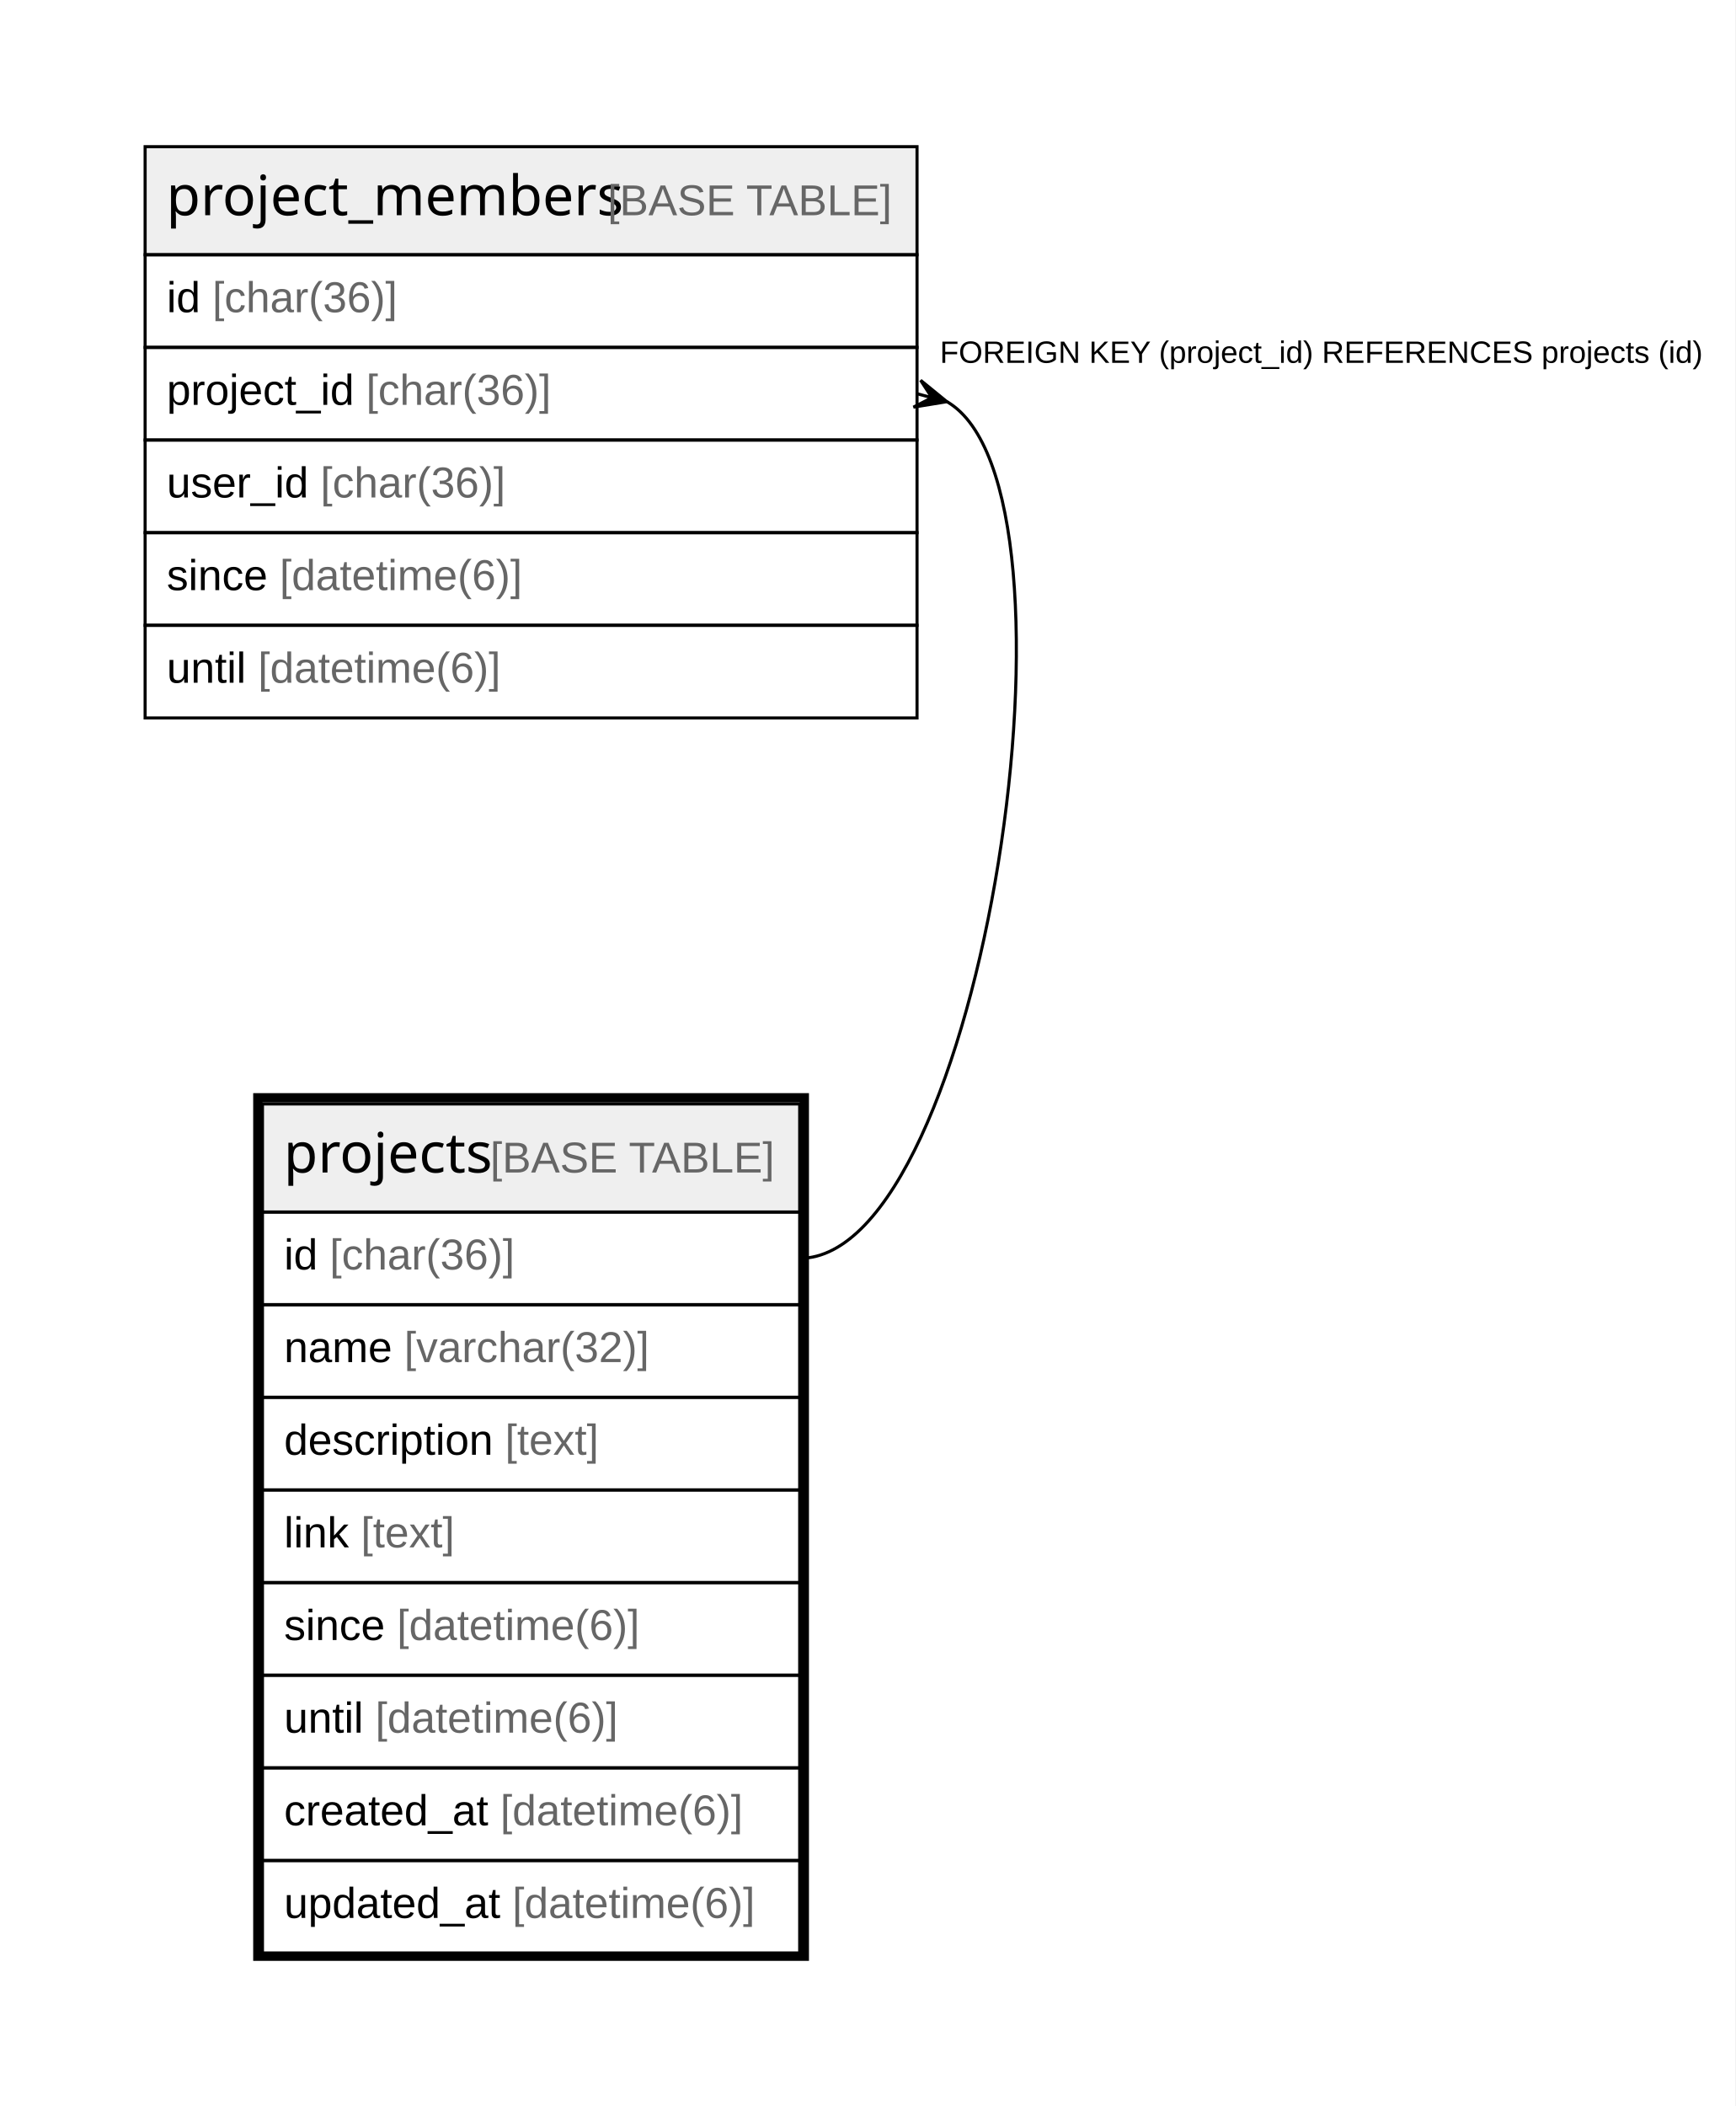
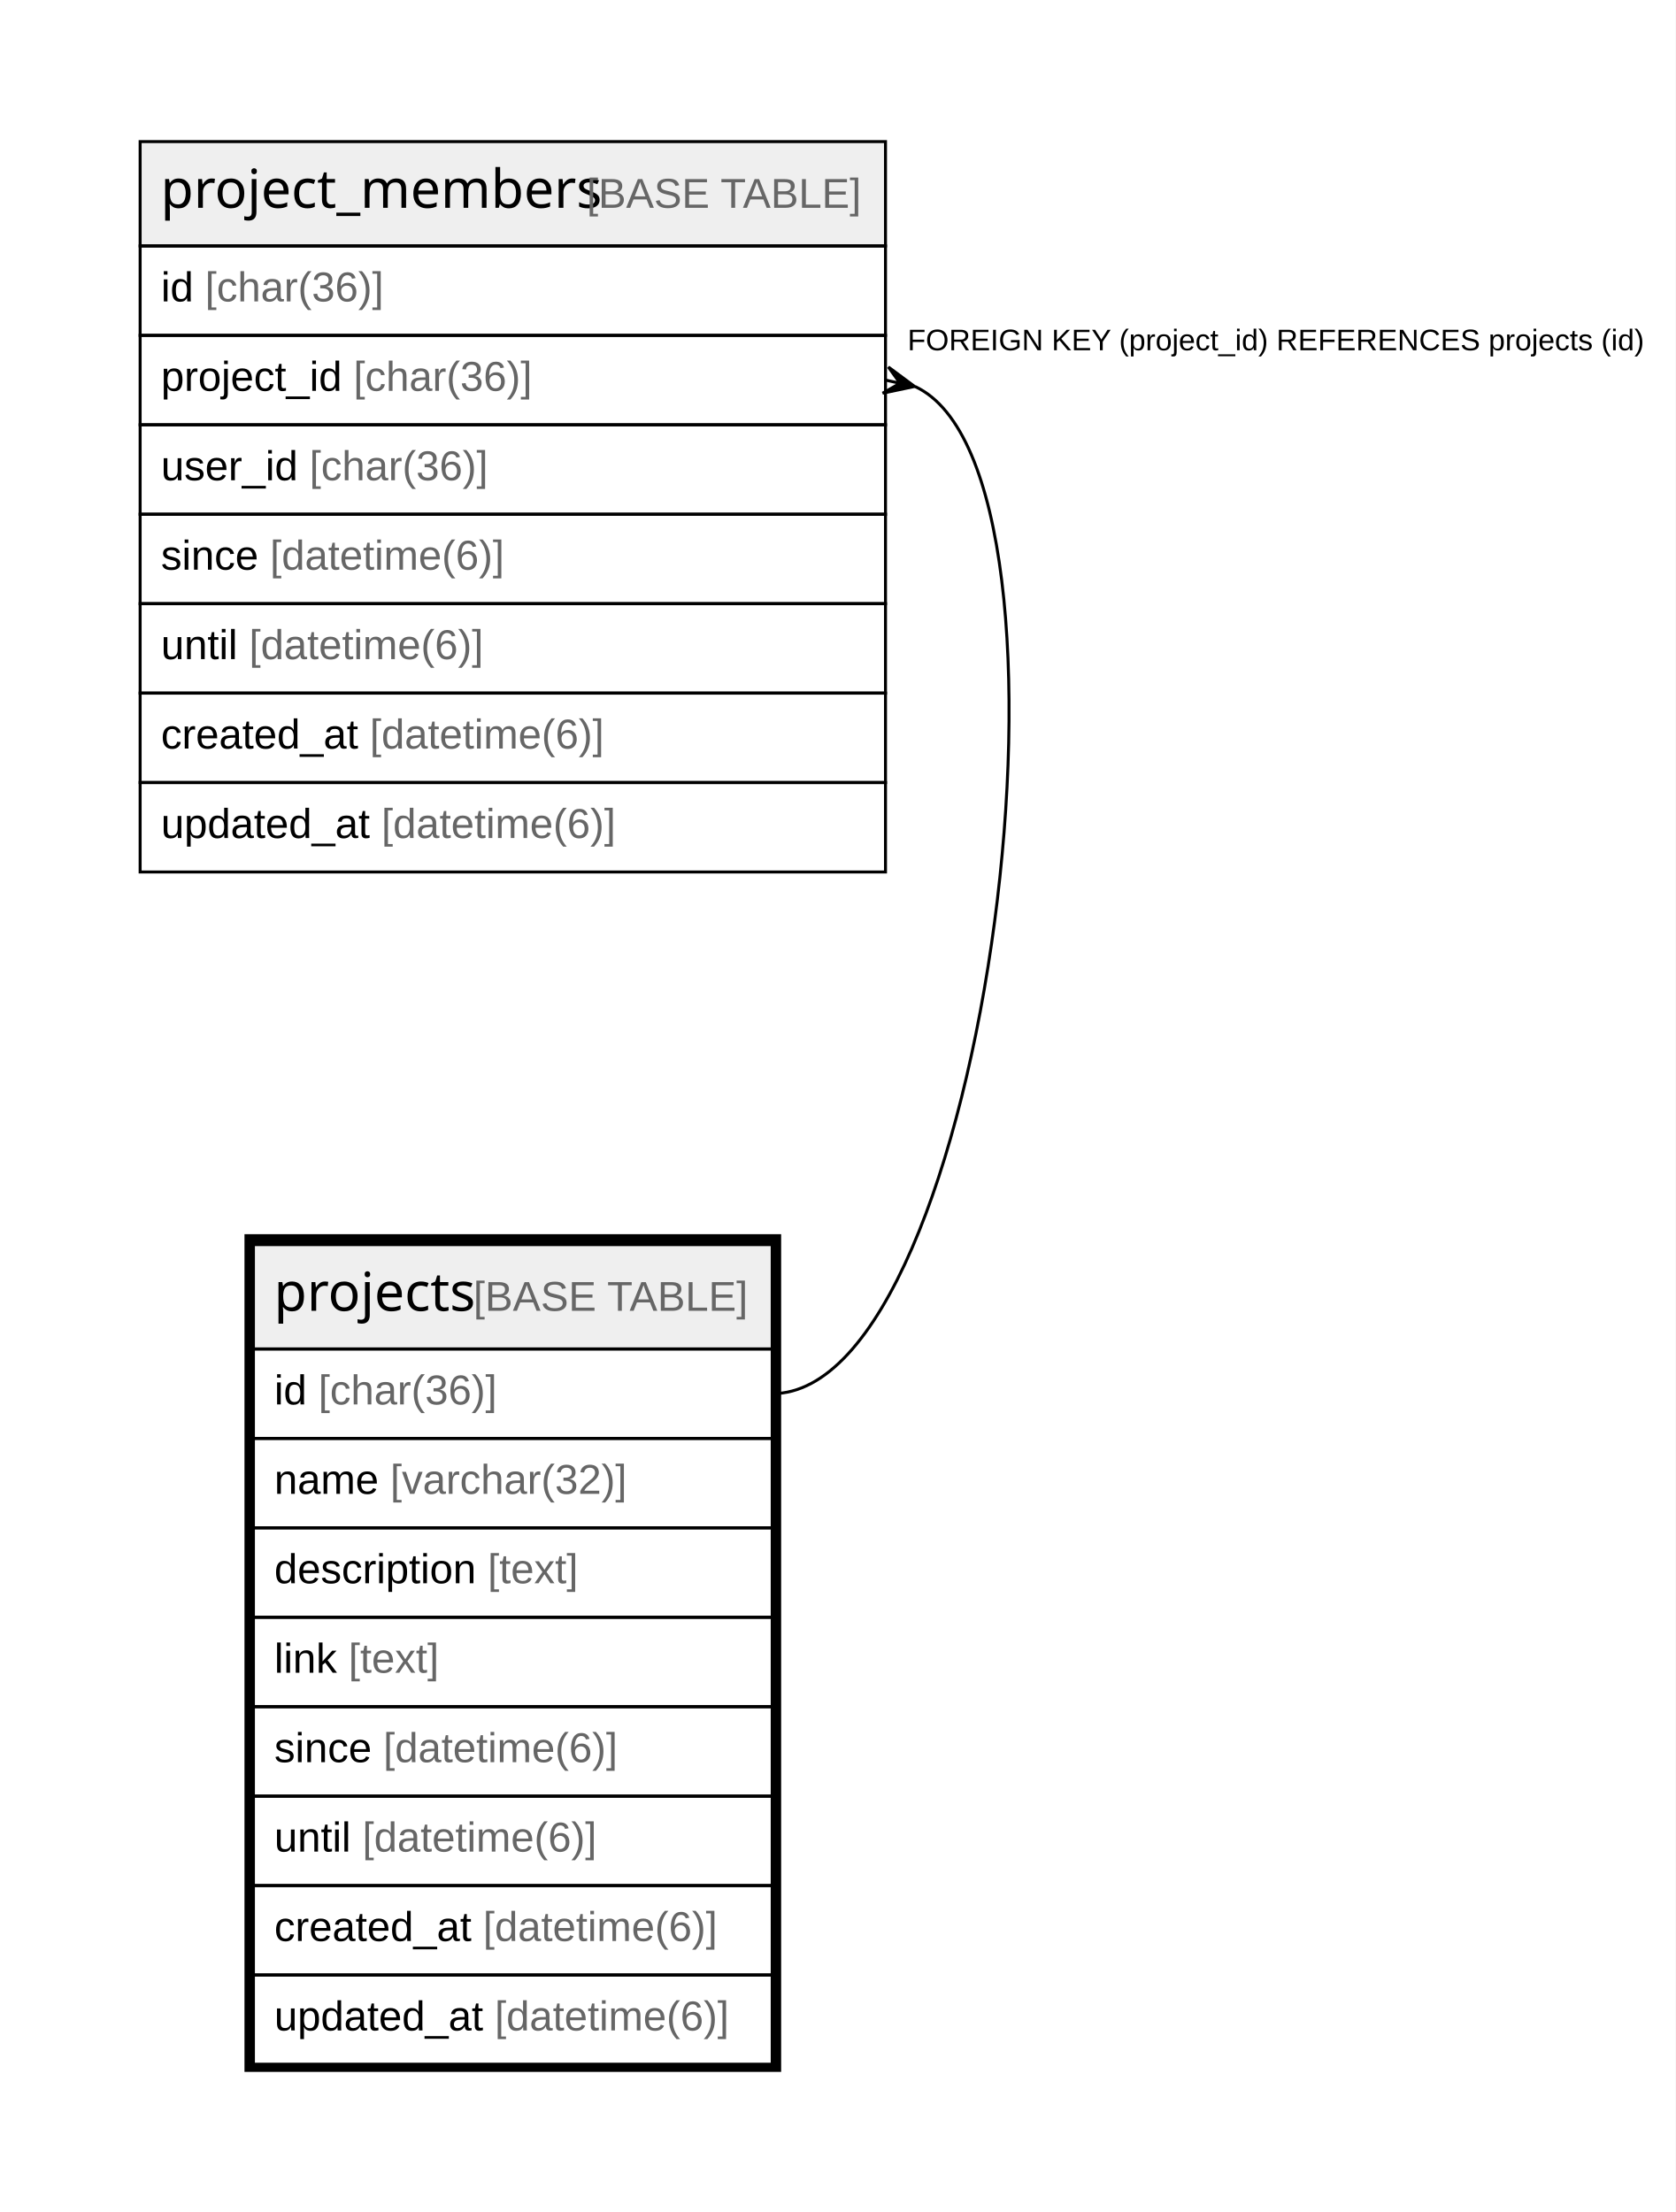
- <svg xmlns="http://www.w3.org/2000/svg" width="562pt" height="682pt" viewBox="0.00 0.00 562.00 682.00">
-   <g id="graph0" class="graph" transform="scale(1 1) rotate(0) translate(4 678)">
-     <polygon fill="#ffffff" stroke="transparent" points="-4,4 -4,-678 558,-678 558,4 -4,4" />
+ <svg xmlns="http://www.w3.org/2000/svg" width="562pt" height="742pt" viewBox="0.00 0.00 562.00 742.00">
+   <g id="graph0" class="graph" transform="scale(1 1) rotate(0) translate(4 738)">
+     <polygon fill="#ffffff" stroke="transparent" points="-4,4 -4,-738 558,-738 558,4 -4,4" />
    <g id="node1" class="node">
      <polygon fill="#efefef" stroke="transparent" points="81,-285.5 81,-320.5 255,-320.5 255,-285.5 81,-285.5" />
      <polygon fill="none" stroke="#000000" points="81,-285.5 81,-320.5 255,-320.5 255,-285.5 81,-285.5" />
      <text text-anchor="start" x="87.87" y="-298.3" font-family="Arial Bold" font-size="18.00" fill="#000000">projects</text>
      <text text-anchor="start" x="150.877" y="-298.3" font-family="Arial" font-size="14.00" fill="#000000"> </text>
      <text text-anchor="start" x="154.767" y="-298.3" font-family="Arial" font-size="14.00" fill="#666666">[BASE TABLE]</text>
      <polygon fill="none" stroke="#000000" points="81,-255.5 81,-285.5 255,-285.5 255,-255.5 81,-255.5" />
      <text text-anchor="start" x="88" y="-266.9" font-family="Arial" font-size="14.00" fill="#000000">id </text>
      <text text-anchor="start" x="102.78" y="-266.9" font-family="Arial" font-size="14.00" fill="#666666">[char(36)]</text>
      <polygon fill="none" stroke="#000000" points="81,-225.5 81,-255.5 255,-255.5 255,-225.5 81,-225.5" />
      <text text-anchor="start" x="88" y="-236.9" font-family="Arial" font-size="14.00" fill="#000000">name </text>
      <text text-anchor="start" x="126.899" y="-236.9" font-family="Arial" font-size="14.00" fill="#666666">[varchar(32)]</text>
      <polygon fill="none" stroke="#000000" points="81,-195.5 81,-225.5 255,-225.5 255,-195.5 81,-195.5" />
      <text text-anchor="start" x="88" y="-206.9" font-family="Arial" font-size="14.00" fill="#000000">description </text>
      <text text-anchor="start" x="159.568" y="-206.9" font-family="Arial" font-size="14.00" fill="#666666">[text]</text>
      <polygon fill="none" stroke="#000000" points="81,-165.5 81,-195.5 255,-195.5 255,-165.5 81,-165.5" />
      <text text-anchor="start" x="88" y="-176.9" font-family="Arial" font-size="14.00" fill="#000000">link </text>
      <text text-anchor="start" x="112.886" y="-176.9" font-family="Arial" font-size="14.00" fill="#666666">[text]</text>
      <polygon fill="none" stroke="#000000" points="81,-135.5 81,-165.5 255,-165.5 255,-135.5 81,-135.5" />
      <text text-anchor="start" x="88" y="-146.9" font-family="Arial" font-size="14.00" fill="#000000">since </text>
      <text text-anchor="start" x="124.562" y="-146.9" font-family="Arial" font-size="14.00" fill="#666666">[datetime(6)]</text>
      <polygon fill="none" stroke="#000000" points="81,-105.5 81,-135.5 255,-135.5 255,-105.5 81,-105.5" />
      <text text-anchor="start" x="88" y="-116.9" font-family="Arial" font-size="14.00" fill="#000000">until </text>
      <text text-anchor="start" x="117.56" y="-116.9" font-family="Arial" font-size="14.00" fill="#666666">[datetime(6)]</text>
      <polygon fill="none" stroke="#000000" points="81,-75.5 81,-105.5 255,-105.5 255,-75.5 81,-75.5" />
      <text text-anchor="start" x="88" y="-86.9" font-family="Arial" font-size="14.00" fill="#000000">created_at </text>
      <text text-anchor="start" x="158.028" y="-86.9" font-family="Arial" font-size="14.00" fill="#666666">[datetime(6)]</text>
      <polygon fill="none" stroke="#000000" points="81,-45.5 81,-75.5 255,-75.5 255,-45.5 81,-45.5" />
      <text text-anchor="start" x="88" y="-56.9" font-family="Arial" font-size="14.00" fill="#000000">updated_at </text>
      <text text-anchor="start" x="161.933" y="-56.9" font-family="Arial" font-size="14.00" fill="#666666">[datetime(6)]</text>
      <polygon fill="none" stroke="#000000" stroke-width="3" points="79.5,-44.5 79.5,-322.5 256.5,-322.5 256.5,-44.5 79.5,-44.5" />
    </g>
    <g id="node2" class="node">
-       <polygon fill="#efefef" stroke="transparent" points="43,-595.5 43,-630.5 293,-630.5 293,-595.5 43,-595.5" />
-       <polygon fill="none" stroke="#000000" points="43,-595.5 43,-630.5 293,-630.5 293,-595.5 43,-595.5" />
-       <text text-anchor="start" x="49.869" y="-608.3" font-family="Arial Bold" font-size="18.00" fill="#000000">project_members</text>
-       <text text-anchor="start" x="188.877" y="-608.3" font-family="Arial" font-size="14.00" fill="#000000"> </text>
-       <text text-anchor="start" x="192.768" y="-608.3" font-family="Arial" font-size="14.00" fill="#666666">[BASE TABLE]</text>
+       <polygon fill="#efefef" stroke="transparent" points="43,-655.5 43,-690.5 293,-690.5 293,-655.5 43,-655.5" />
+       <polygon fill="none" stroke="#000000" points="43,-655.5 43,-690.5 293,-690.5 293,-655.5 43,-655.5" />
+       <text text-anchor="start" x="49.869" y="-668.3" font-family="Arial Bold" font-size="18.00" fill="#000000">project_members</text>
+       <text text-anchor="start" x="188.877" y="-668.3" font-family="Arial" font-size="14.00" fill="#000000"> </text>
+       <text text-anchor="start" x="192.768" y="-668.3" font-family="Arial" font-size="14.00" fill="#666666">[BASE TABLE]</text>
+       <polygon fill="none" stroke="#000000" points="43,-625.5 43,-655.5 293,-655.5 293,-625.5 43,-625.5" />
+       <text text-anchor="start" x="50" y="-636.9" font-family="Arial" font-size="14.00" fill="#000000">id </text>
+       <text text-anchor="start" x="64.78" y="-636.9" font-family="Arial" font-size="14.00" fill="#666666">[char(36)]</text>
+       <polygon fill="none" stroke="#000000" points="43,-595.5 43,-625.5 293,-625.5 293,-595.5 43,-595.5" />
+       <text text-anchor="start" x="50" y="-606.9" font-family="Arial" font-size="14.00" fill="#000000">project_id </text>
+       <text text-anchor="start" x="114.568" y="-606.9" font-family="Arial" font-size="14.00" fill="#666666">[char(36)]</text>
      <polygon fill="none" stroke="#000000" points="43,-565.5 43,-595.5 293,-595.5 293,-565.5 43,-565.5" />
-       <text text-anchor="start" x="50" y="-576.9" font-family="Arial" font-size="14.00" fill="#000000">id </text>
-       <text text-anchor="start" x="64.78" y="-576.9" font-family="Arial" font-size="14.00" fill="#666666">[char(36)]</text>
+       <text text-anchor="start" x="50" y="-576.9" font-family="Arial" font-size="14.00" fill="#000000">user_id </text>
+       <text text-anchor="start" x="99.788" y="-576.9" font-family="Arial" font-size="14.00" fill="#666666">[char(36)]</text>
      <polygon fill="none" stroke="#000000" points="43,-535.5 43,-565.5 293,-565.5 293,-535.5 43,-535.5" />
-       <text text-anchor="start" x="50" y="-546.9" font-family="Arial" font-size="14.00" fill="#000000">project_id </text>
-       <text text-anchor="start" x="114.568" y="-546.9" font-family="Arial" font-size="14.00" fill="#666666">[char(36)]</text>
+       <text text-anchor="start" x="50" y="-546.9" font-family="Arial" font-size="14.00" fill="#000000">since </text>
+       <text text-anchor="start" x="86.562" y="-546.9" font-family="Arial" font-size="14.00" fill="#666666">[datetime(6)]</text>
      <polygon fill="none" stroke="#000000" points="43,-505.5 43,-535.5 293,-535.5 293,-505.5 43,-505.5" />
-       <text text-anchor="start" x="50" y="-516.9" font-family="Arial" font-size="14.00" fill="#000000">user_id </text>
-       <text text-anchor="start" x="99.788" y="-516.9" font-family="Arial" font-size="14.00" fill="#666666">[char(36)]</text>
+       <text text-anchor="start" x="50" y="-516.9" font-family="Arial" font-size="14.00" fill="#000000">until </text>
+       <text text-anchor="start" x="79.56" y="-516.9" font-family="Arial" font-size="14.00" fill="#666666">[datetime(6)]</text>
      <polygon fill="none" stroke="#000000" points="43,-475.5 43,-505.5 293,-505.5 293,-475.5 43,-475.5" />
-       <text text-anchor="start" x="50" y="-486.9" font-family="Arial" font-size="14.00" fill="#000000">since </text>
-       <text text-anchor="start" x="86.562" y="-486.9" font-family="Arial" font-size="14.00" fill="#666666">[datetime(6)]</text>
+       <text text-anchor="start" x="50" y="-486.9" font-family="Arial" font-size="14.00" fill="#000000">created_at </text>
+       <text text-anchor="start" x="120.028" y="-486.9" font-family="Arial" font-size="14.00" fill="#666666">[datetime(6)]</text>
      <polygon fill="none" stroke="#000000" points="43,-445.5 43,-475.5 293,-475.5 293,-445.5 43,-445.5" />
-       <text text-anchor="start" x="50" y="-456.9" font-family="Arial" font-size="14.00" fill="#000000">until </text>
-       <text text-anchor="start" x="79.56" y="-456.9" font-family="Arial" font-size="14.00" fill="#666666">[datetime(6)]</text>
+       <text text-anchor="start" x="50" y="-456.9" font-family="Arial" font-size="14.00" fill="#000000">updated_at </text>
+       <text text-anchor="start" x="123.933" y="-456.9" font-family="Arial" font-size="14.00" fill="#666666">[datetime(6)]</text>
    </g>
    <g id="edge1" class="edge">
-       <path fill="none" stroke="#000000" d="M302.714,-547.907C351.408,-519.679 314.236,-270.5 255,-270.5" />
-       <polygon fill="#000000" stroke="#000000" points="302.662,-547.921 291.839,-546.152 297.831,-549.21 293,-550.5 293,-550.5 293,-550.5 297.831,-549.21 294.161,-554.848 302.662,-547.921 302.662,-547.921" />
-       <text text-anchor="start" x="300.388" y="-560.5" font-family="Arial" font-size="10.00" fill="#000000">FOREIGN KEY (project_id) REFERENCES projects (id)</text>
+       <path fill="none" stroke="#000000" d="M302.947,-608.329C365.38,-579.372 327.462,-270.5 255,-270.5" />
+       <polygon fill="#000000" stroke="#000000" points="302.77,-608.367 292.04,-606.104 297.885,-609.434 293,-610.5 293,-610.5 293,-610.5 297.885,-609.434 293.96,-614.896 302.77,-608.367 302.77,-608.367" />
+       <text text-anchor="start" x="300.388" y="-620.5" font-family="Arial" font-size="10.00" fill="#000000">FOREIGN KEY (project_id) REFERENCES projects (id)</text>
    </g>
  </g>
</svg>
